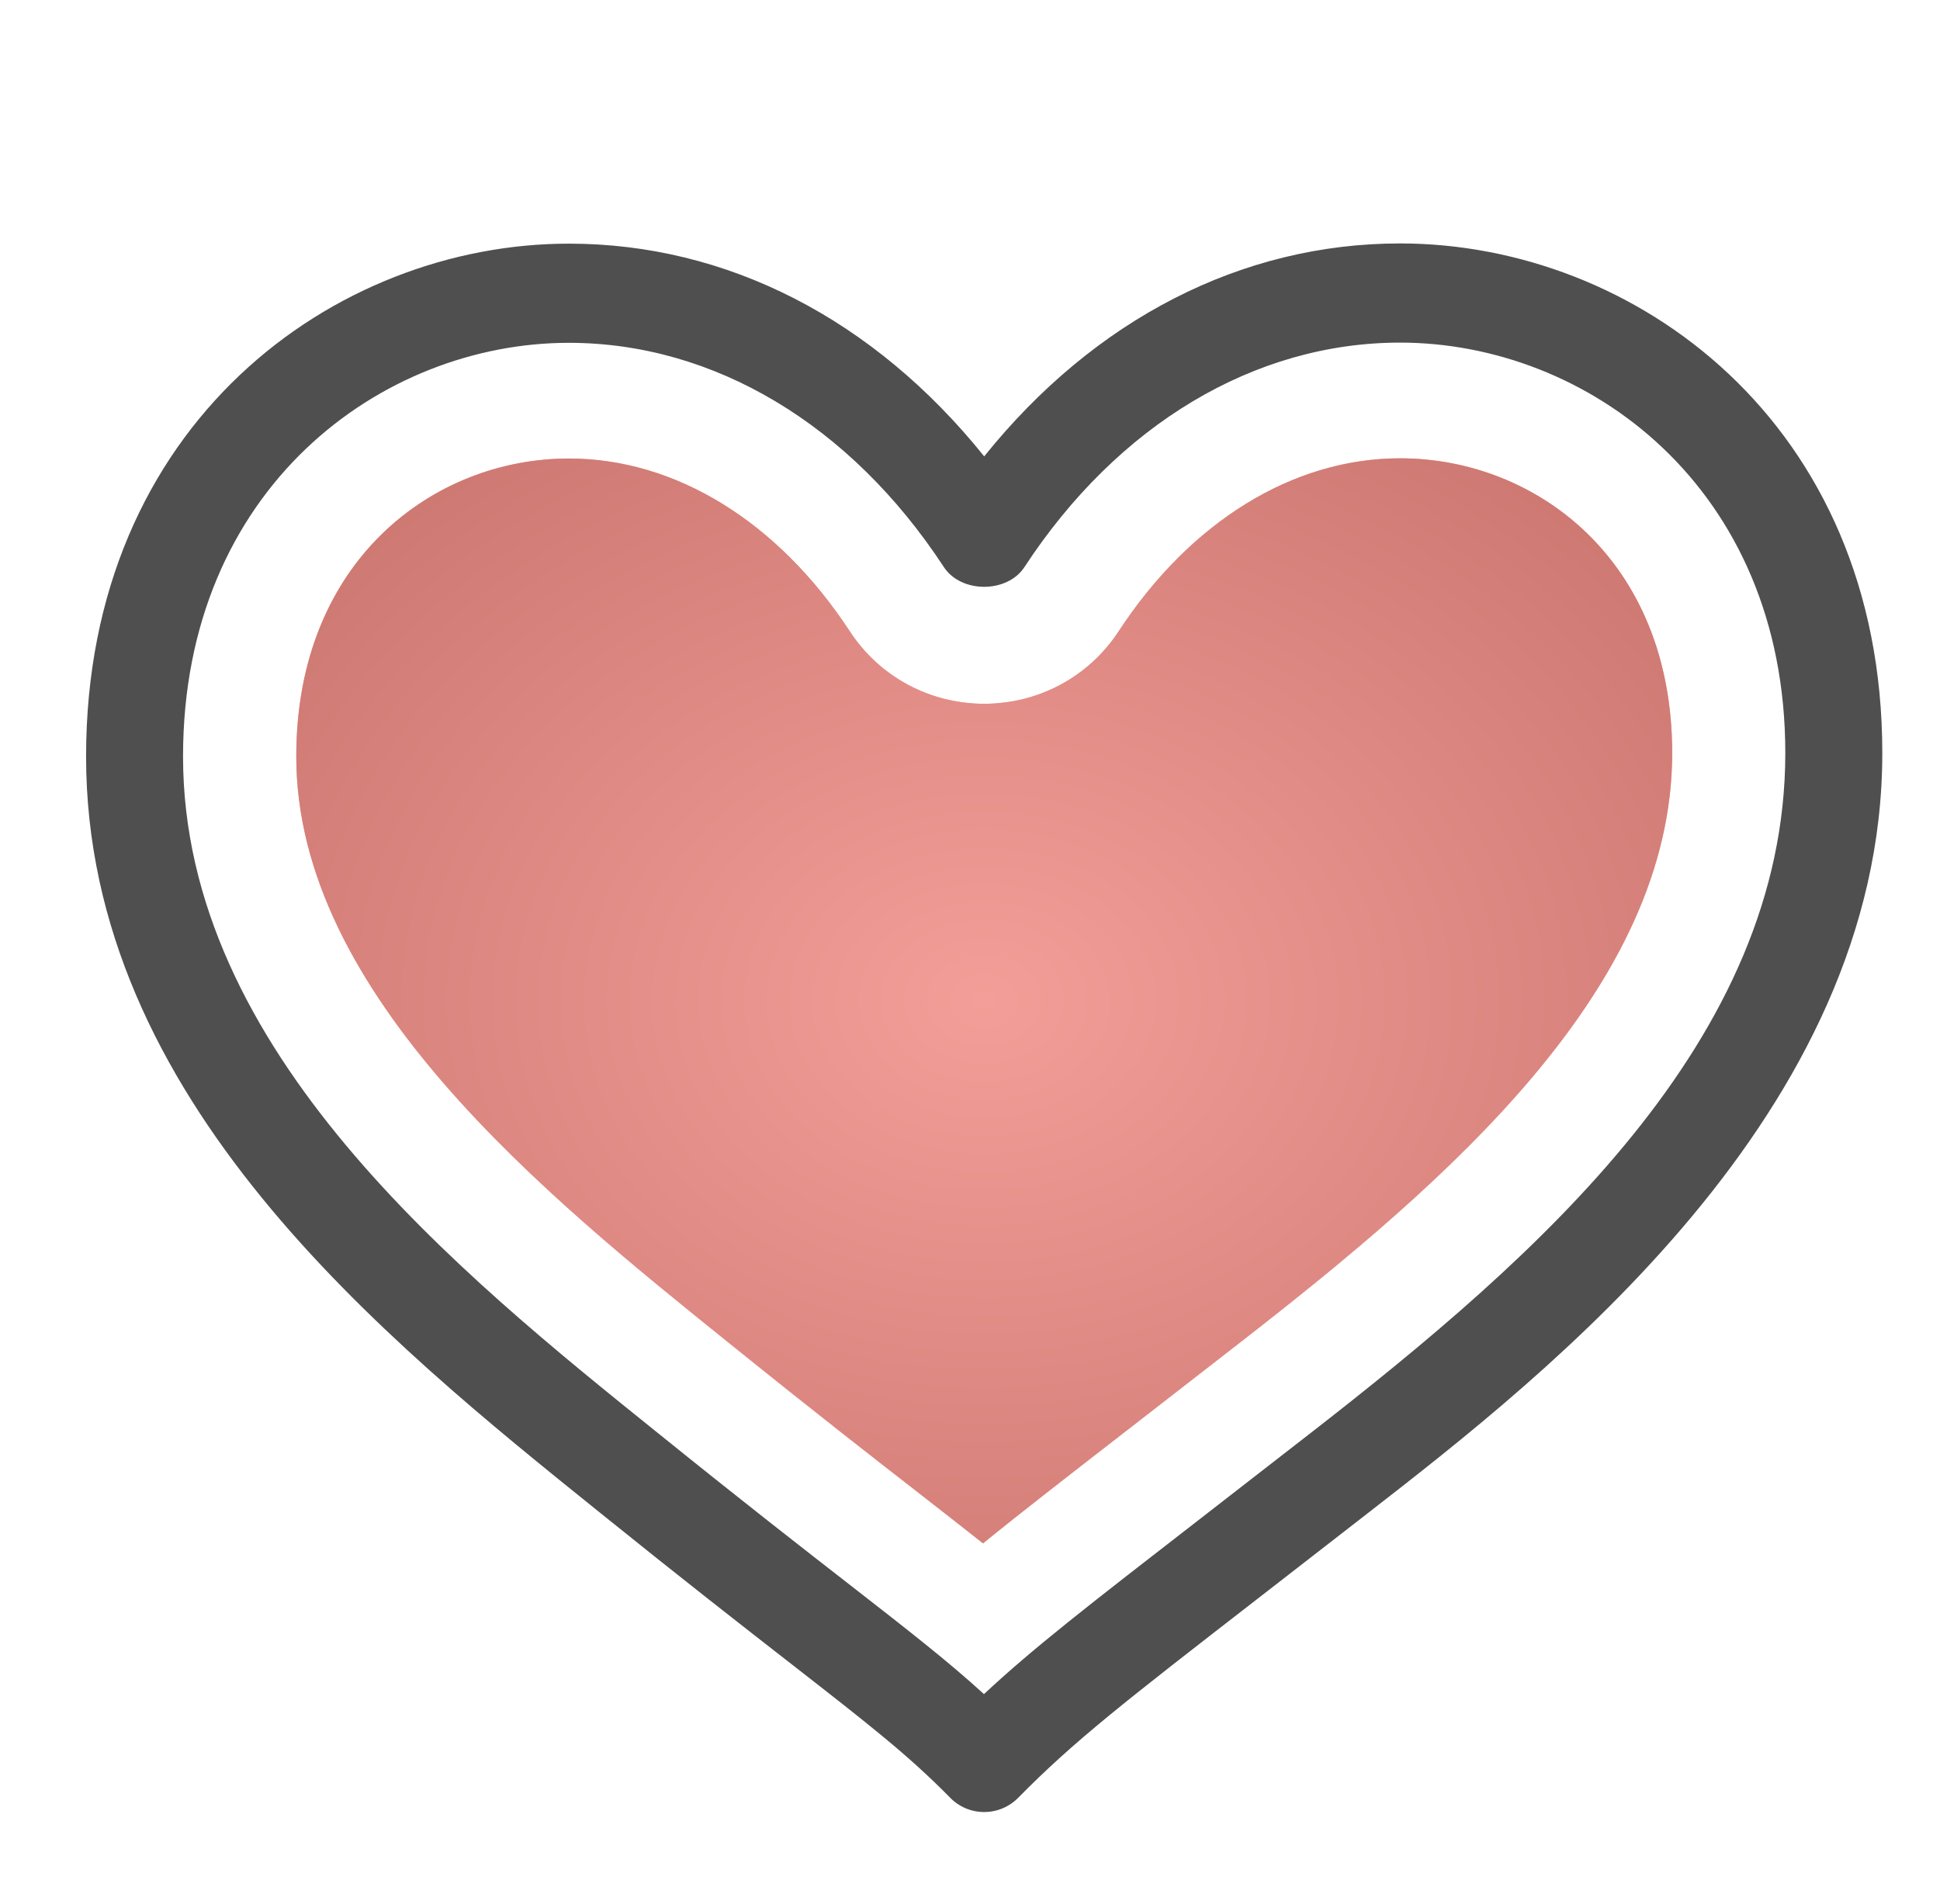
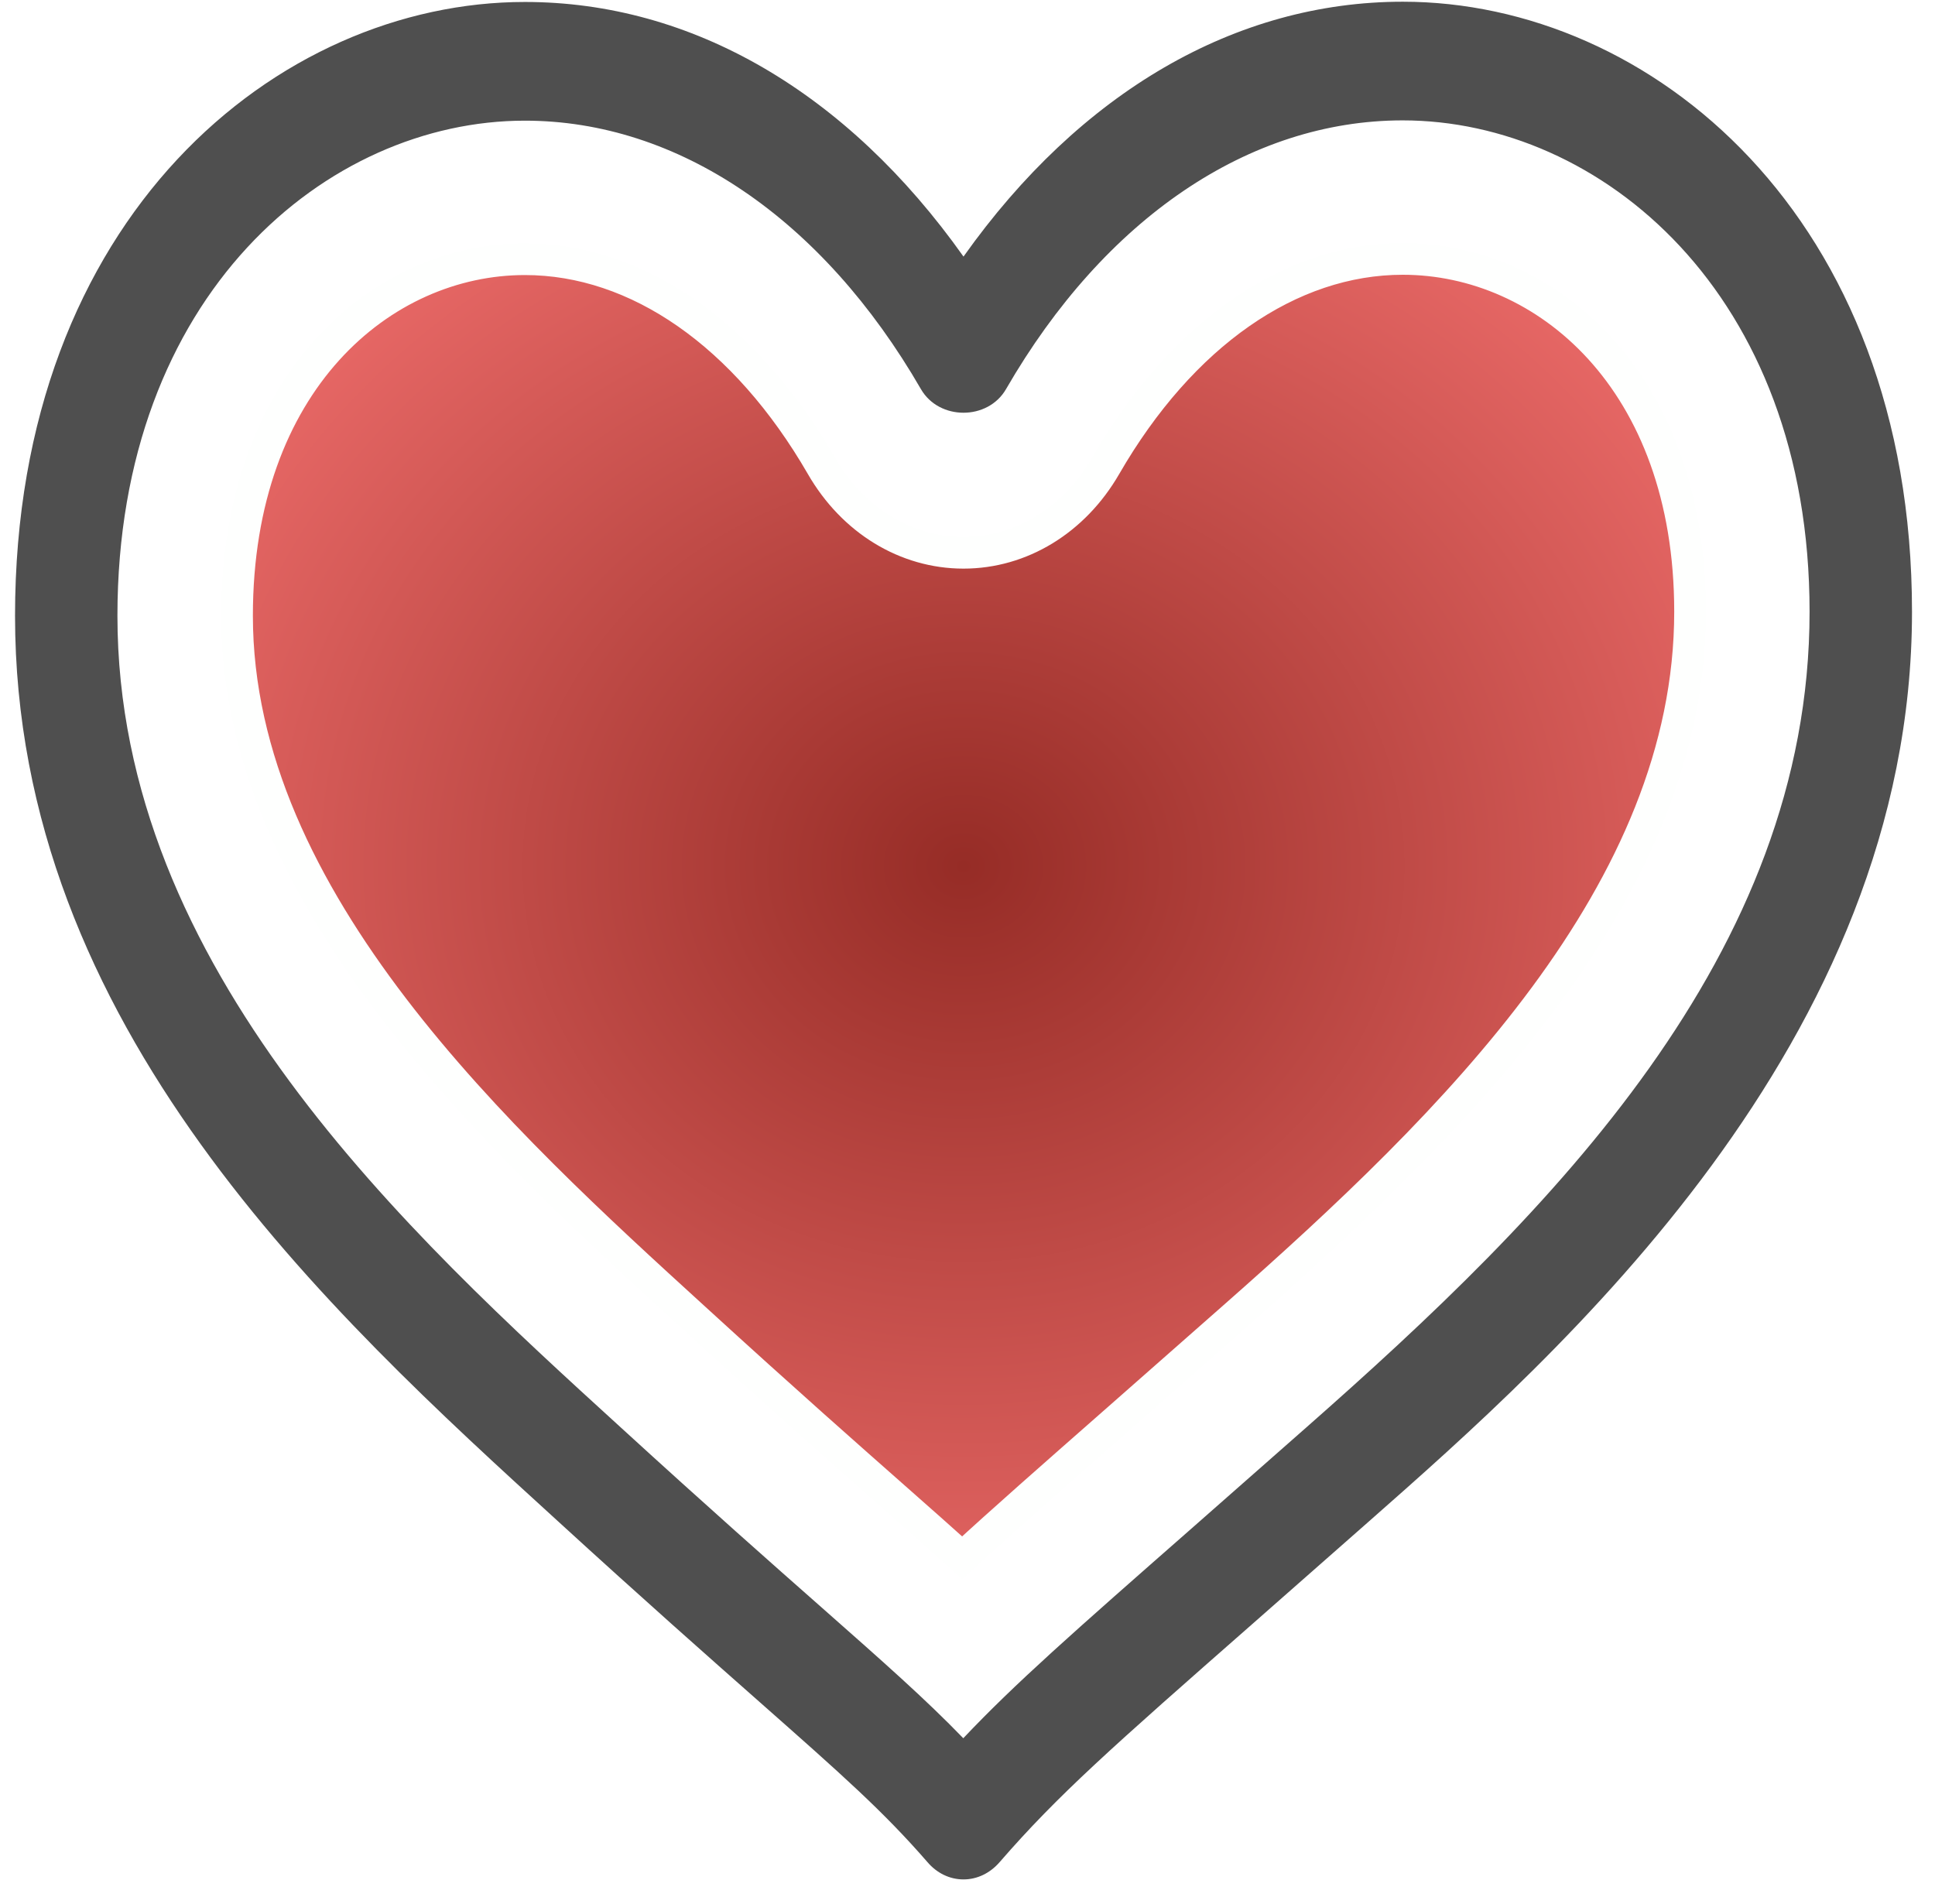
- <svg xmlns="http://www.w3.org/2000/svg" xmlns:xlink="http://www.w3.org/1999/xlink" width="54px" height="53px" version="1.1">
+ <svg xmlns="http://www.w3.org/2000/svg" xmlns:xlink="http://www.w3.org/1999/xlink" width="61px" height="60px" version="1.1">
  <description>Created with Sketch (http://www.bohemiancoding.com/sketch)</description>
  <defs>
-     <radialGradient cx="50%" cy="50%" fx="50%" fy="50%" r="211.272%" id="radialGradient-1">
-       <stop stop-color="rgb(254,255,254)" stop-opacity="0.5" offset="0%" />
-       <stop stop-color="rgb(0,0,0)" stop-opacity="0.5" offset="100%" />
+     <radialGradient cx="50%" cy="46.765%" fx="50%" fy="46.765%" r="60.855%" id="radialGradient-1">
+       <stop stop-color="rgb(150,44,38)" offset="0%" />
+       <stop stop-color="rgb(233,105,103)" offset="100%" />
    </radialGradient>
-     <path d="M38.973,12.759 C35.996,12.759 33.139,14.516 31.135,17.579 C30.309,18.84 28.91,19.593 27.395,19.593 C25.877,19.593 24.479,18.839 23.655,17.577 C21.653,14.52 18.803,12.765 15.835,12.765 C12.065,12.765 8.247,15.614 8.247,21.059 C8.247,27.692 15.22,33.306 20.311,37.403 C22.702,39.332 24.434,40.678 25.579,41.568 C26.249,42.091 26.833,42.546 27.362,42.966 C28.413,42.11 29.706,41.109 31.512,39.708 L34.524,37.368 C40.34,32.848 46.545,27.477 46.545,20.963 C46.545,15.578 42.736,12.759 38.973,12.759 L38.973,12.759 L38.973,12.759" id="path-2" />
+     <path d="M44.223,8.162 C40.662,8.162 37.245,10.544 34.848,14.696 C33.86,16.406 32.186,17.426 30.374,17.426 C28.559,17.426 26.887,16.404 25.901,14.694 C23.507,10.55 20.098,8.171 16.548,8.171 C12.039,8.171 7.472,12.032 7.472,19.413 C7.472,28.405 15.812,36.015 21.901,41.568 C24.761,44.183 26.833,46.007 28.202,47.215 C29.004,47.923 29.702,48.54 30.335,49.11 C31.592,47.95 33.139,46.592 35.299,44.693 L38.901,41.521 C45.858,35.393 53.279,28.114 53.279,19.283 C53.279,11.983 48.723,8.162 44.223,8.162 L44.223,8.162 L44.223,8.162" id="path-2" />
  </defs>
  <g id="Page 1" fill="rgb(215,215,215)" fill-rule="evenodd">
    <g id="Group" fill="rgb(0,0,0)">
-       <use id="Shape" fill="rgb(233,63,51)" xlink:href="#path-2" />
-       <use id="Shape-1" stroke="none" fill="url(#radialGradient-1)" xlink:href="#path-2" />
-       <path d="M38.973,6.777 C34.567,6.777 30.471,8.879 27.395,12.705 C24.323,8.882 20.235,6.783 15.834,6.783 C9.32,6.783 2.396,11.787 2.396,21.06 C2.396,30.599 10.667,37.257 16.707,42.118 C18.994,43.963 20.672,45.27 22.037,46.333 C24.193,48.014 25.275,48.856 26.443,50.043 C26.695,50.303 27.035,50.446 27.394,50.446 C27.753,50.446 28.091,50.304 28.347,50.044 C29.89,48.475 31.29,47.388 35.044,44.478 L38.064,42.133 C43.072,38.24 52.394,30.994 52.394,20.966 C52.395,11.749 45.479,6.777 38.973,6.777 L38.973,6.777 L38.973,6.777 M36.428,39.936 L33.414,42.277 C30.277,44.708 28.752,45.89 27.389,47.163 C26.395,46.255 25.287,45.392 23.672,44.134 C22.365,43.118 20.684,41.809 18.363,39.936 C12.763,35.43 5.095,29.258 5.095,21.06 C5.095,13.58 10.628,9.544 15.833,9.544 C19.87,9.544 23.675,11.82 26.272,15.786 C26.751,16.52 28.038,16.52 28.516,15.786 C31.116,11.815 34.926,9.538 38.971,9.538 C44.168,9.538 49.694,13.543 49.694,20.965 C49.695,28.954 42.848,34.947 36.428,39.936 C36.428,39.936 42.848,34.947 36.428,39.936 L36.428,39.936" id="Shape" fill="rgb(79,79,79)" />
+       <use id="Shape" stroke="rgb(254,255,254)" stroke-width="1" fill="url(#radialGradient-1)" xlink:href="#path-2" />
+       <use id="Shape-1" stroke="none" fill="none" xlink:href="#path-2" />
+       <path d="M44.223,0.054 C38.953,0.054 34.054,2.903 30.374,8.089 C26.7,2.907 21.811,0.062 16.547,0.062 C8.755,0.062 0.474,6.844 0.474,19.414 C0.474,32.345 10.366,41.37 17.591,47.959 C20.326,50.46 22.333,52.232 23.966,53.674 C26.545,55.952 27.839,57.094 29.236,58.702 C29.537,59.055 29.944,59.249 30.373,59.249 C30.803,59.249 31.207,59.056 31.513,58.704 C33.359,56.577 35.033,55.103 39.523,51.159 L43.135,47.98 C49.125,42.704 60.275,32.881 60.275,19.287 C60.276,6.793 52.004,0.054 44.223,0.054 L44.223,0.054 L44.223,0.054 M41.179,45.002 L37.574,48.176 C33.821,51.471 31.997,53.074 30.367,54.798 C29.178,53.567 27.853,52.399 25.921,50.693 C24.358,49.315 22.348,47.541 19.571,45.002 C12.873,38.894 3.702,30.527 3.702,19.414 C3.702,9.276 10.32,3.804 16.545,3.804 C21.374,3.804 25.925,6.89 29.031,12.266 C29.604,13.26 31.143,13.26 31.715,12.266 C34.825,6.883 39.382,3.795 44.22,3.795 C50.436,3.795 57.046,9.224 57.046,19.285 C57.047,30.116 48.857,38.24 41.179,45.002 C41.179,45.002 48.857,38.24 41.179,45.002 L41.179,45.002" id="Shape" fill="rgb(79,79,79)" />
    </g>
  </g>
</svg>
